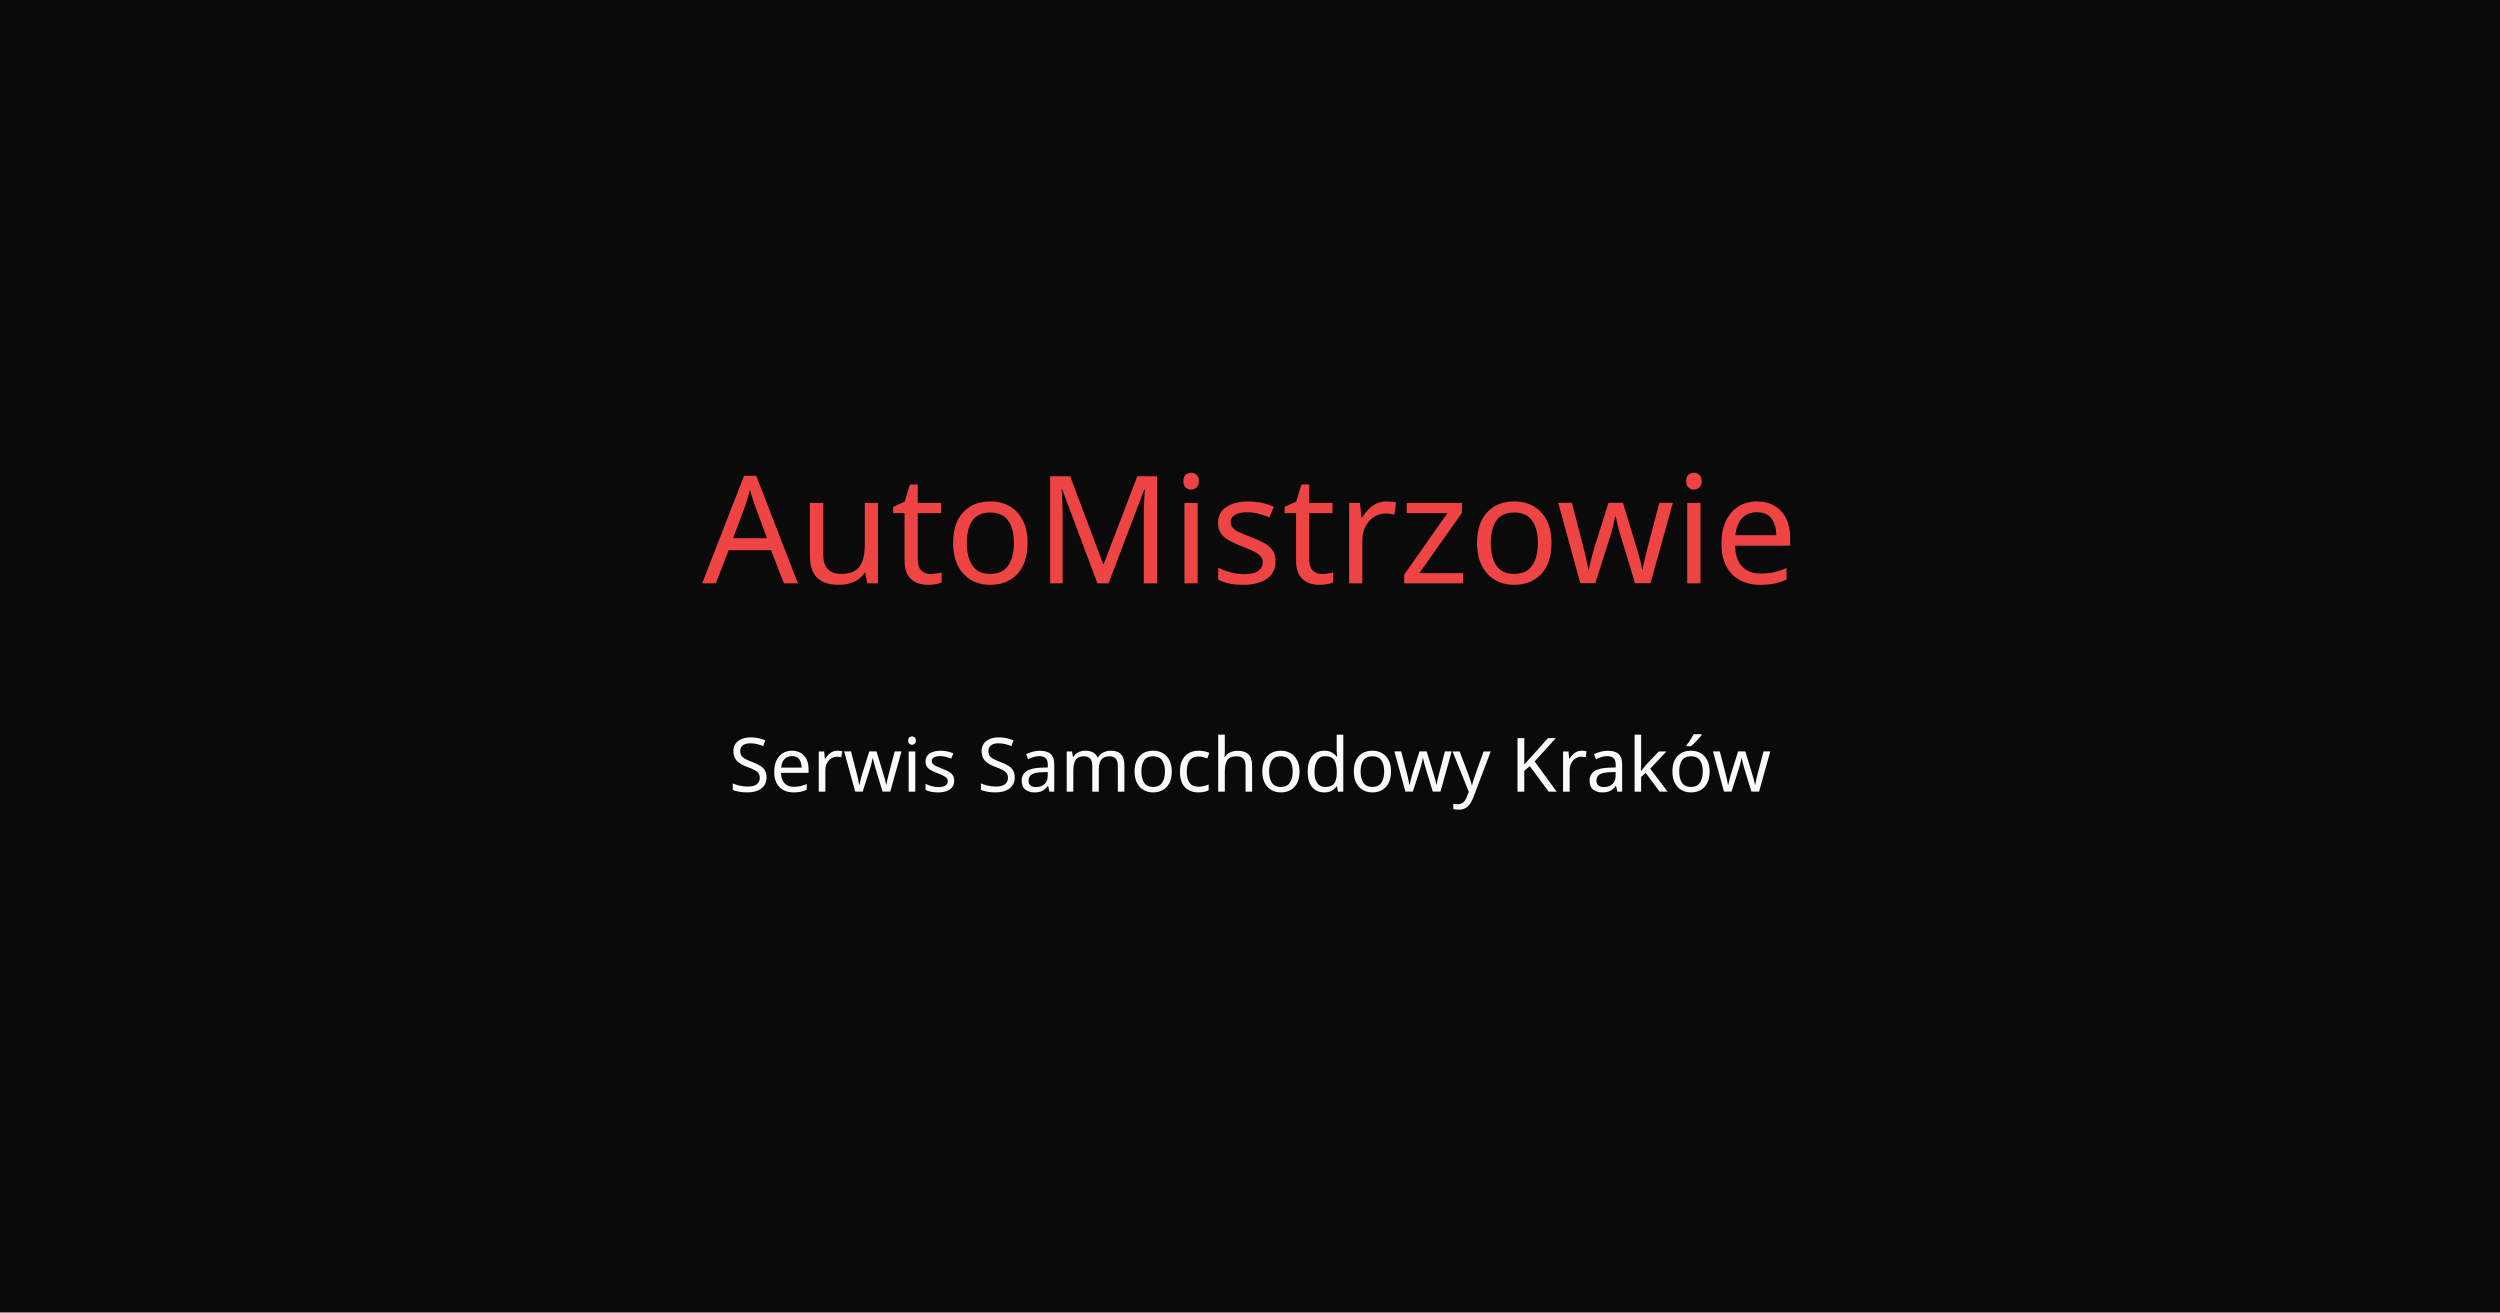
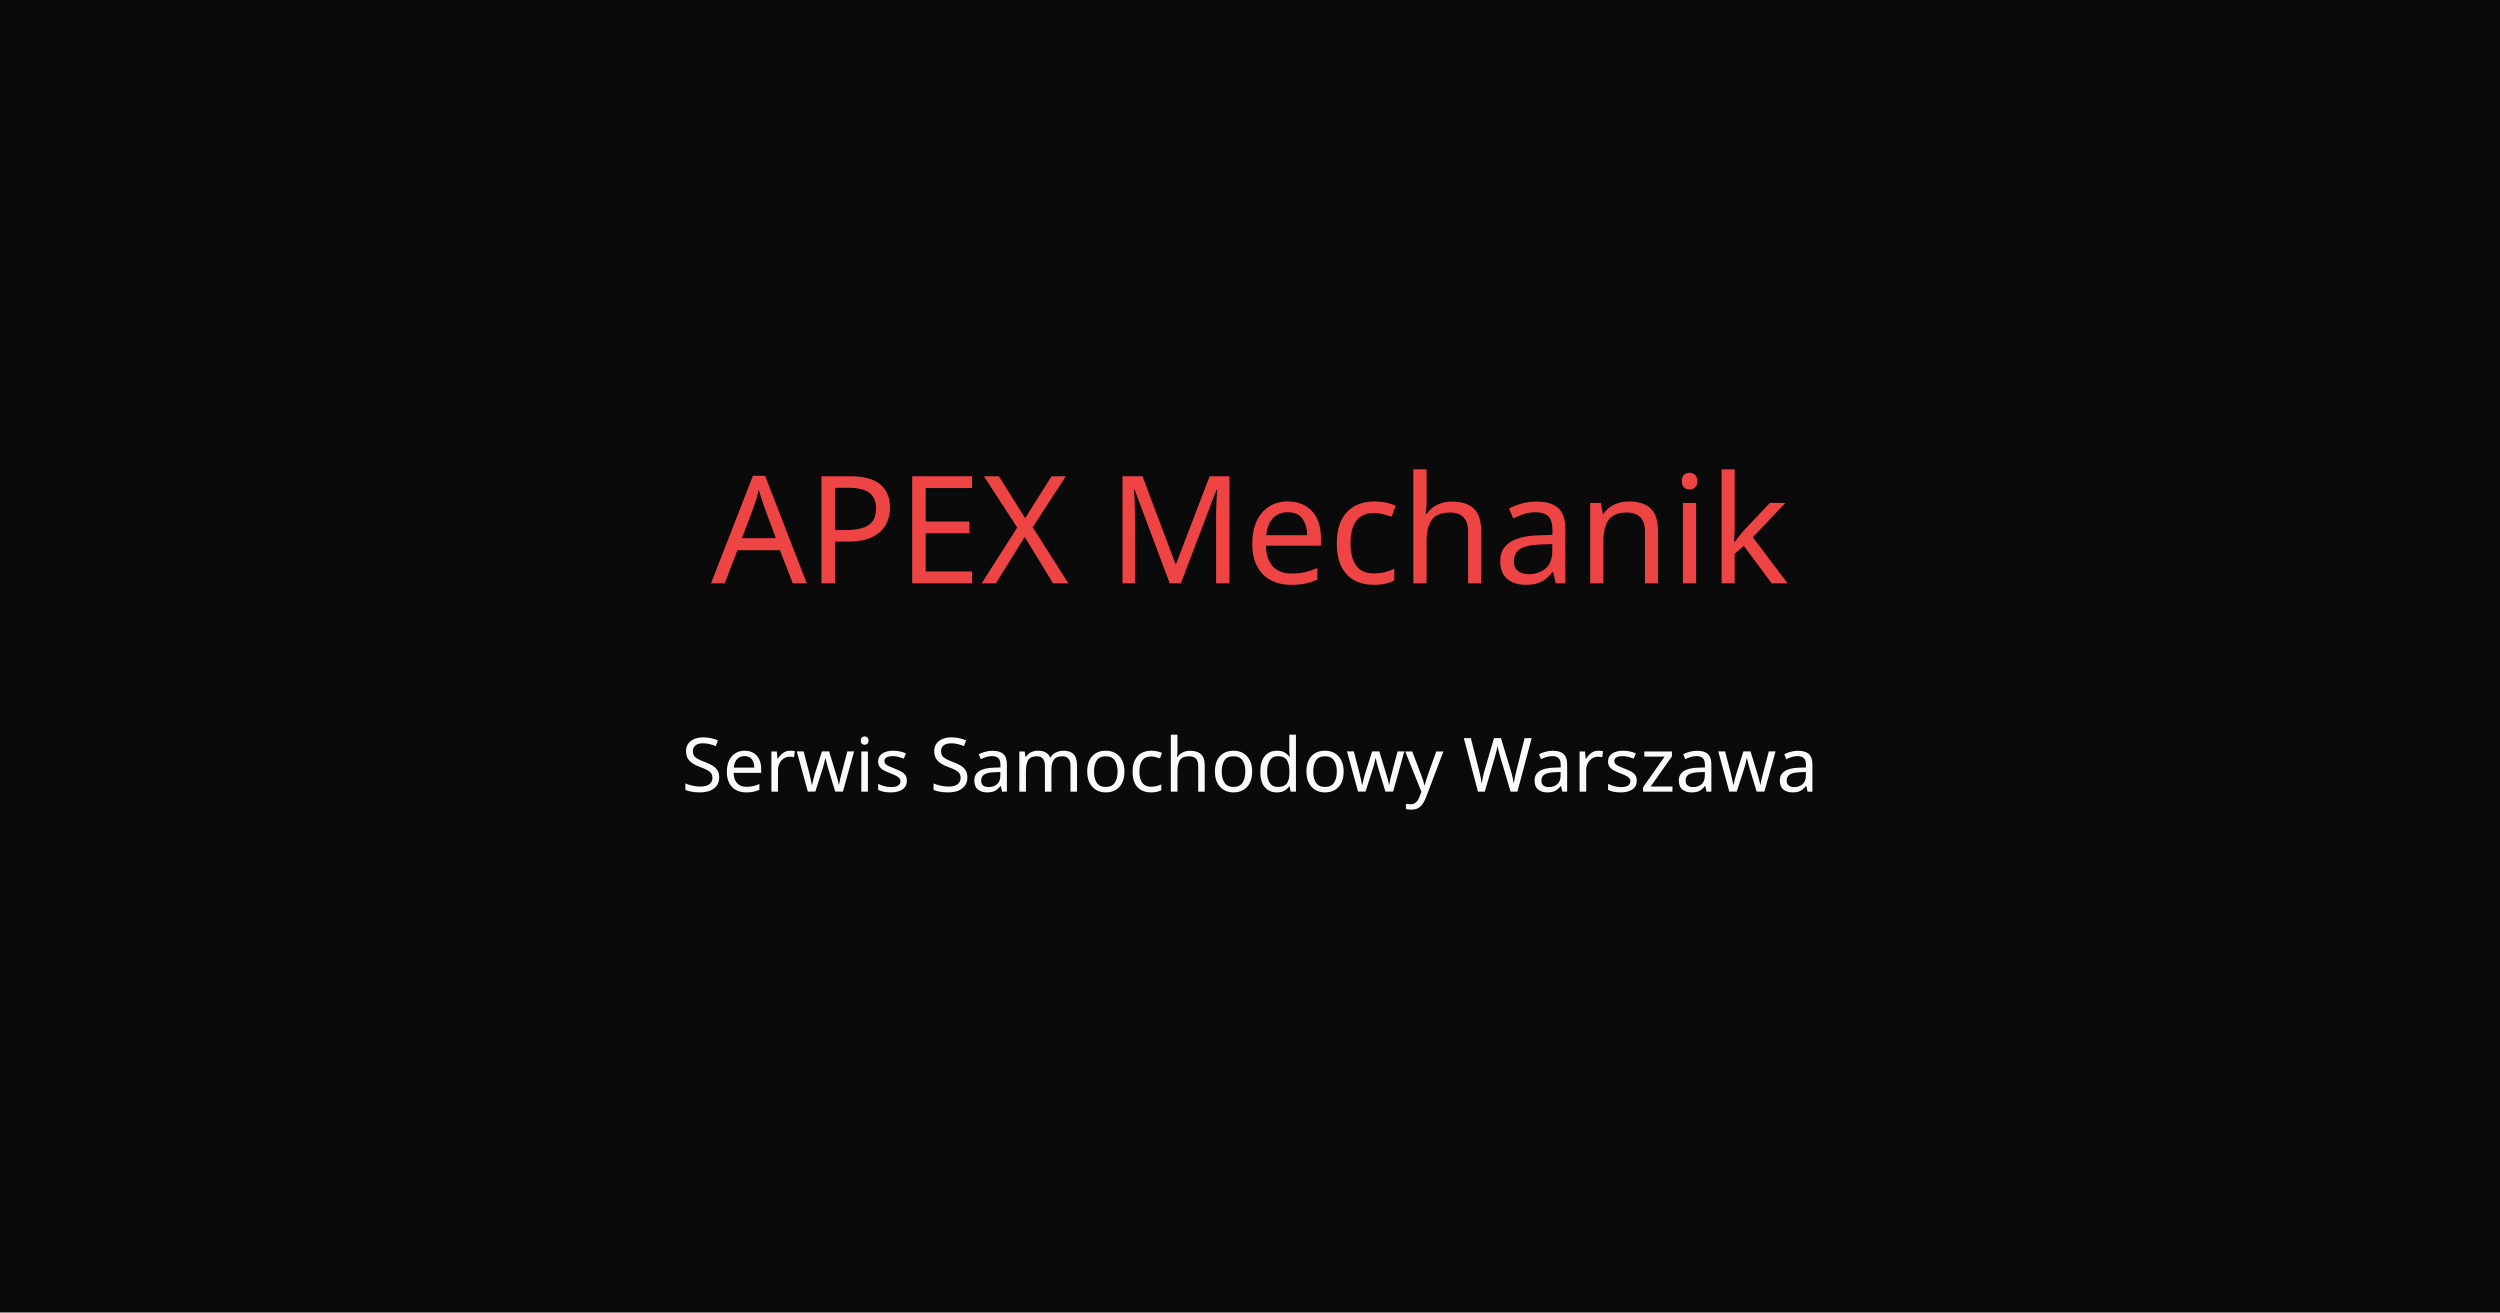
<svg xmlns="http://www.w3.org/2000/svg" width="1200" height="630" viewBox="0 0 1200 630">
  <rect width="1200" height="630" fill="#0A0A0B" />
-   <text x="600" y="280" font-family="sans-serif" font-size="72" fill="#EF4444" text-anchor="middle">AutoMistrzowie</text>
-   <text x="600" y="380" font-family="sans-serif" font-size="36" fill="#F8FAFC" text-anchor="middle">Serwis Samochodowy Kraków</text>
+   <text x="600" y="280" font-family="sans-serif" font-size="72" fill="#EF4444" text-anchor="middle">APEX Mechanik</text>
+   <text x="600" y="380" font-family="sans-serif" font-size="36" fill="#F8FAFC" text-anchor="middle">Serwis Samochodowy Warszawa</text>
</svg>
